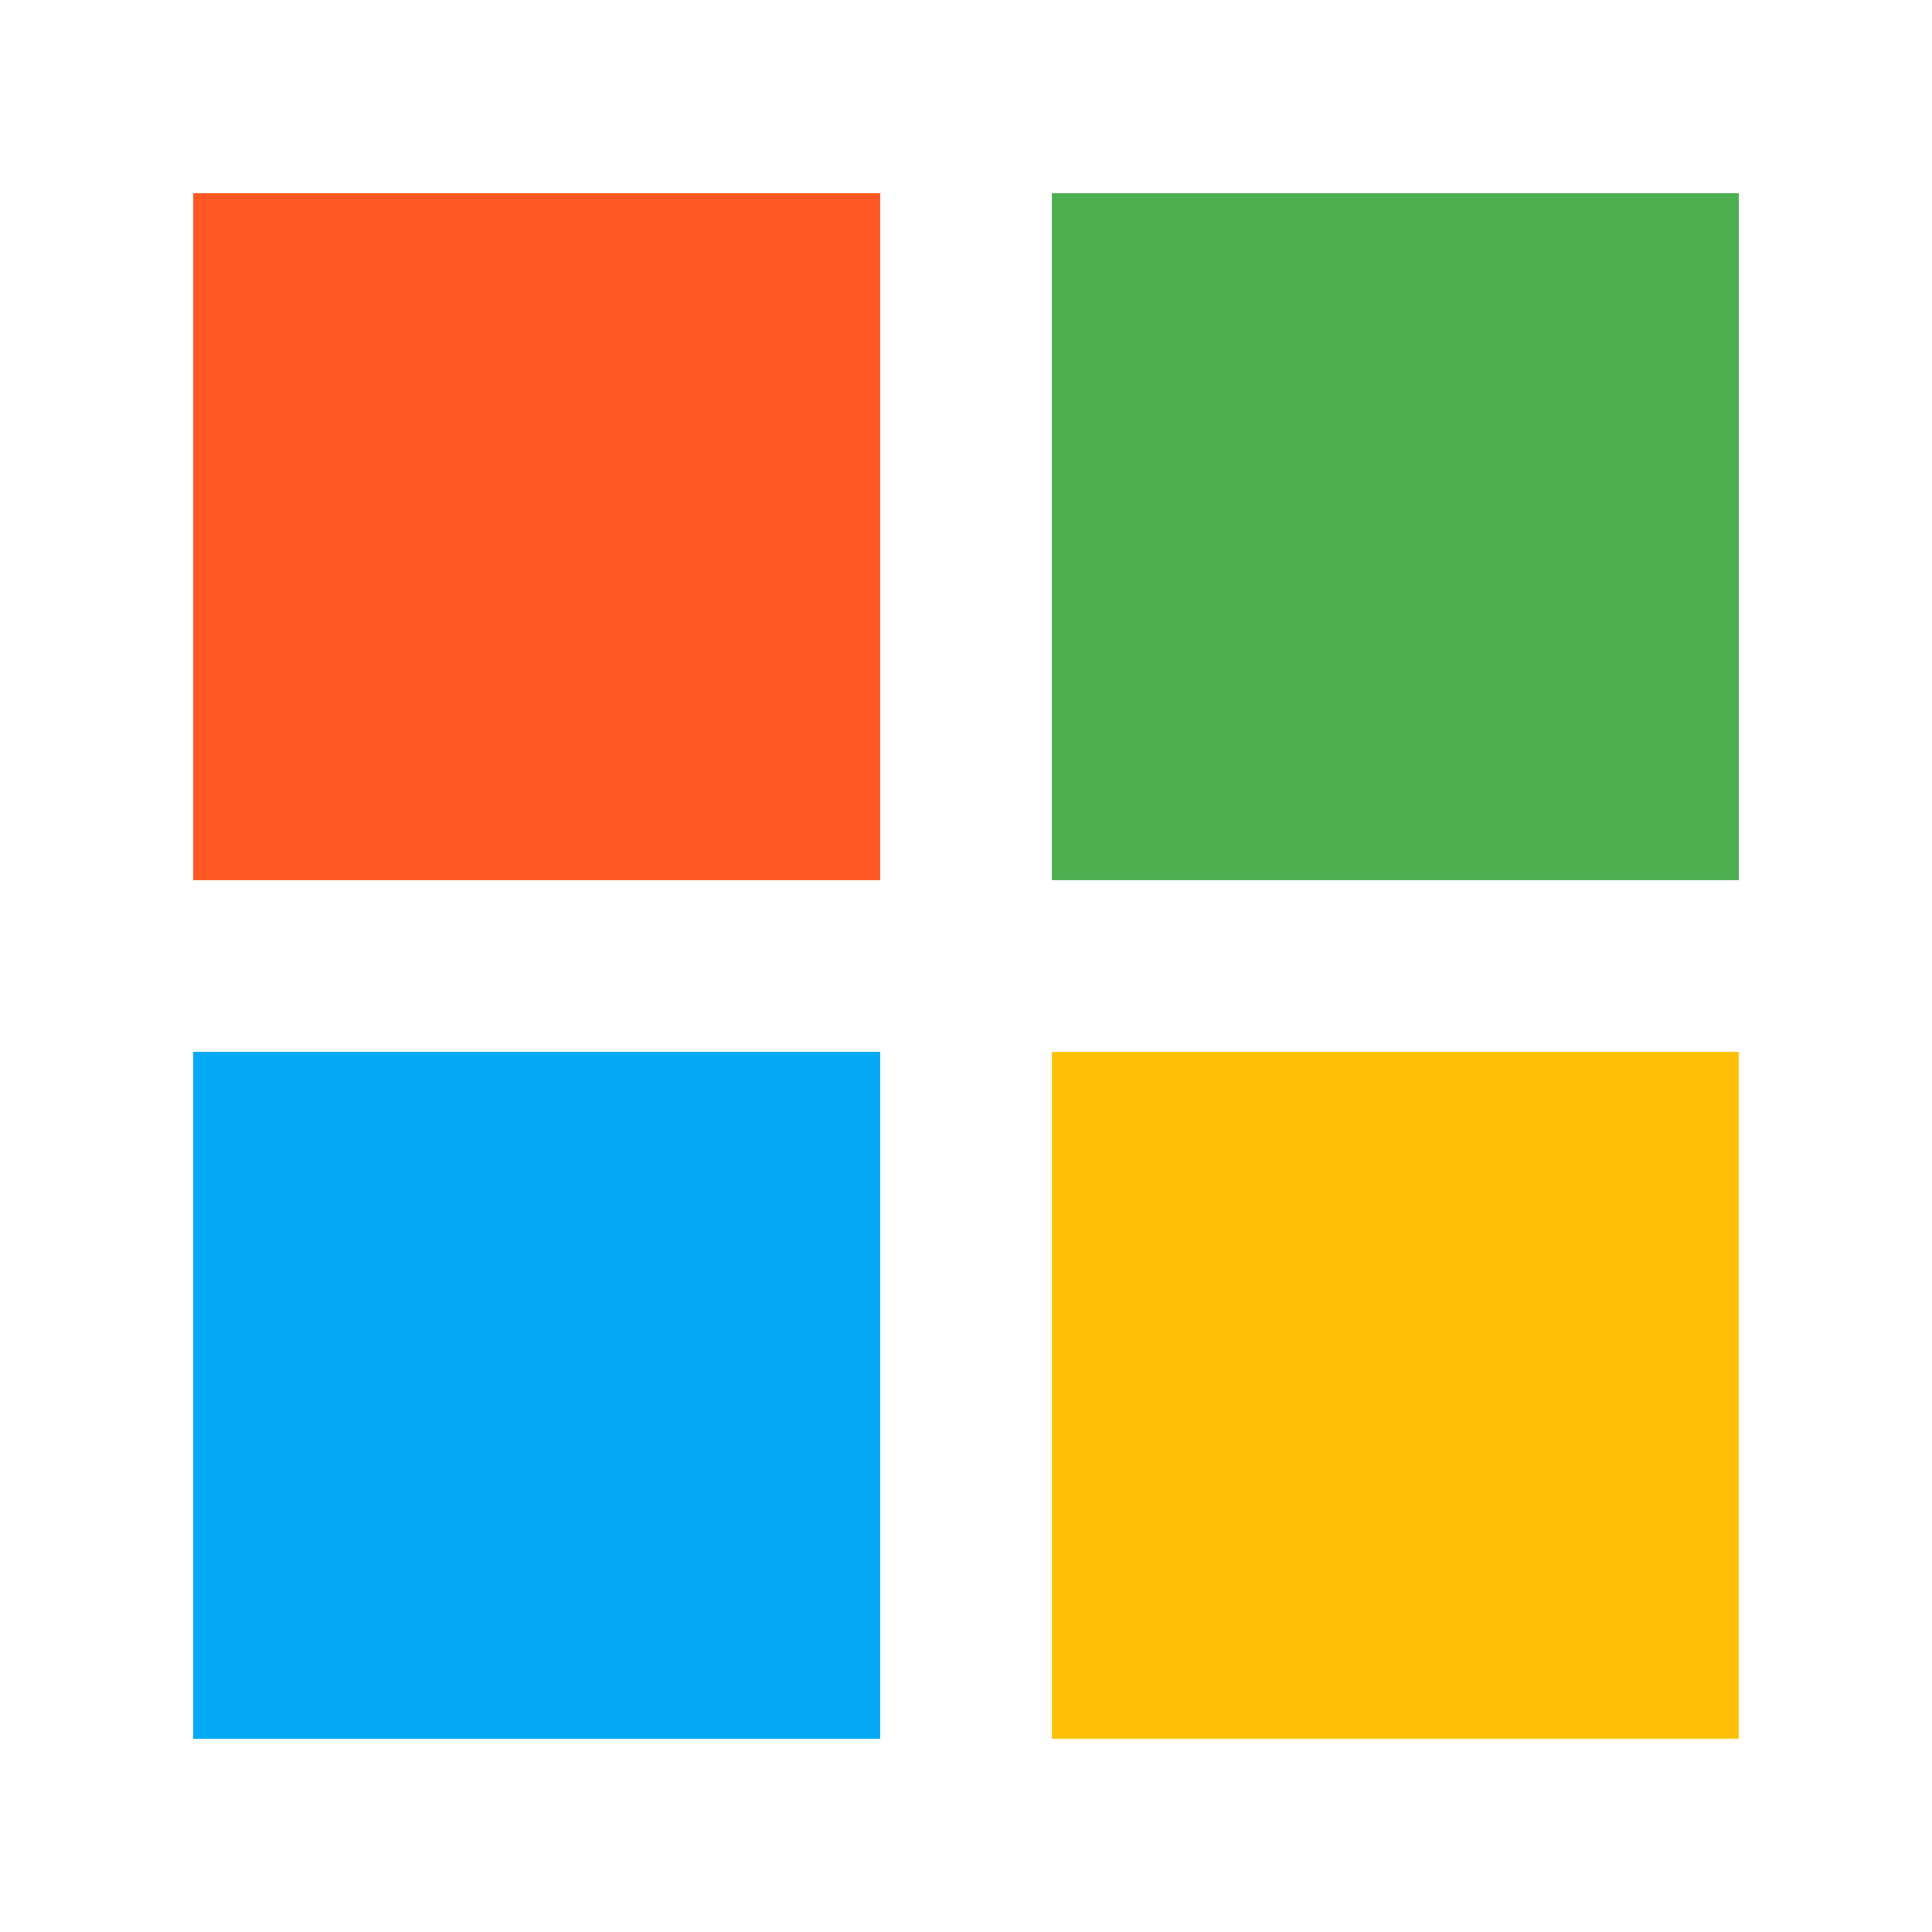
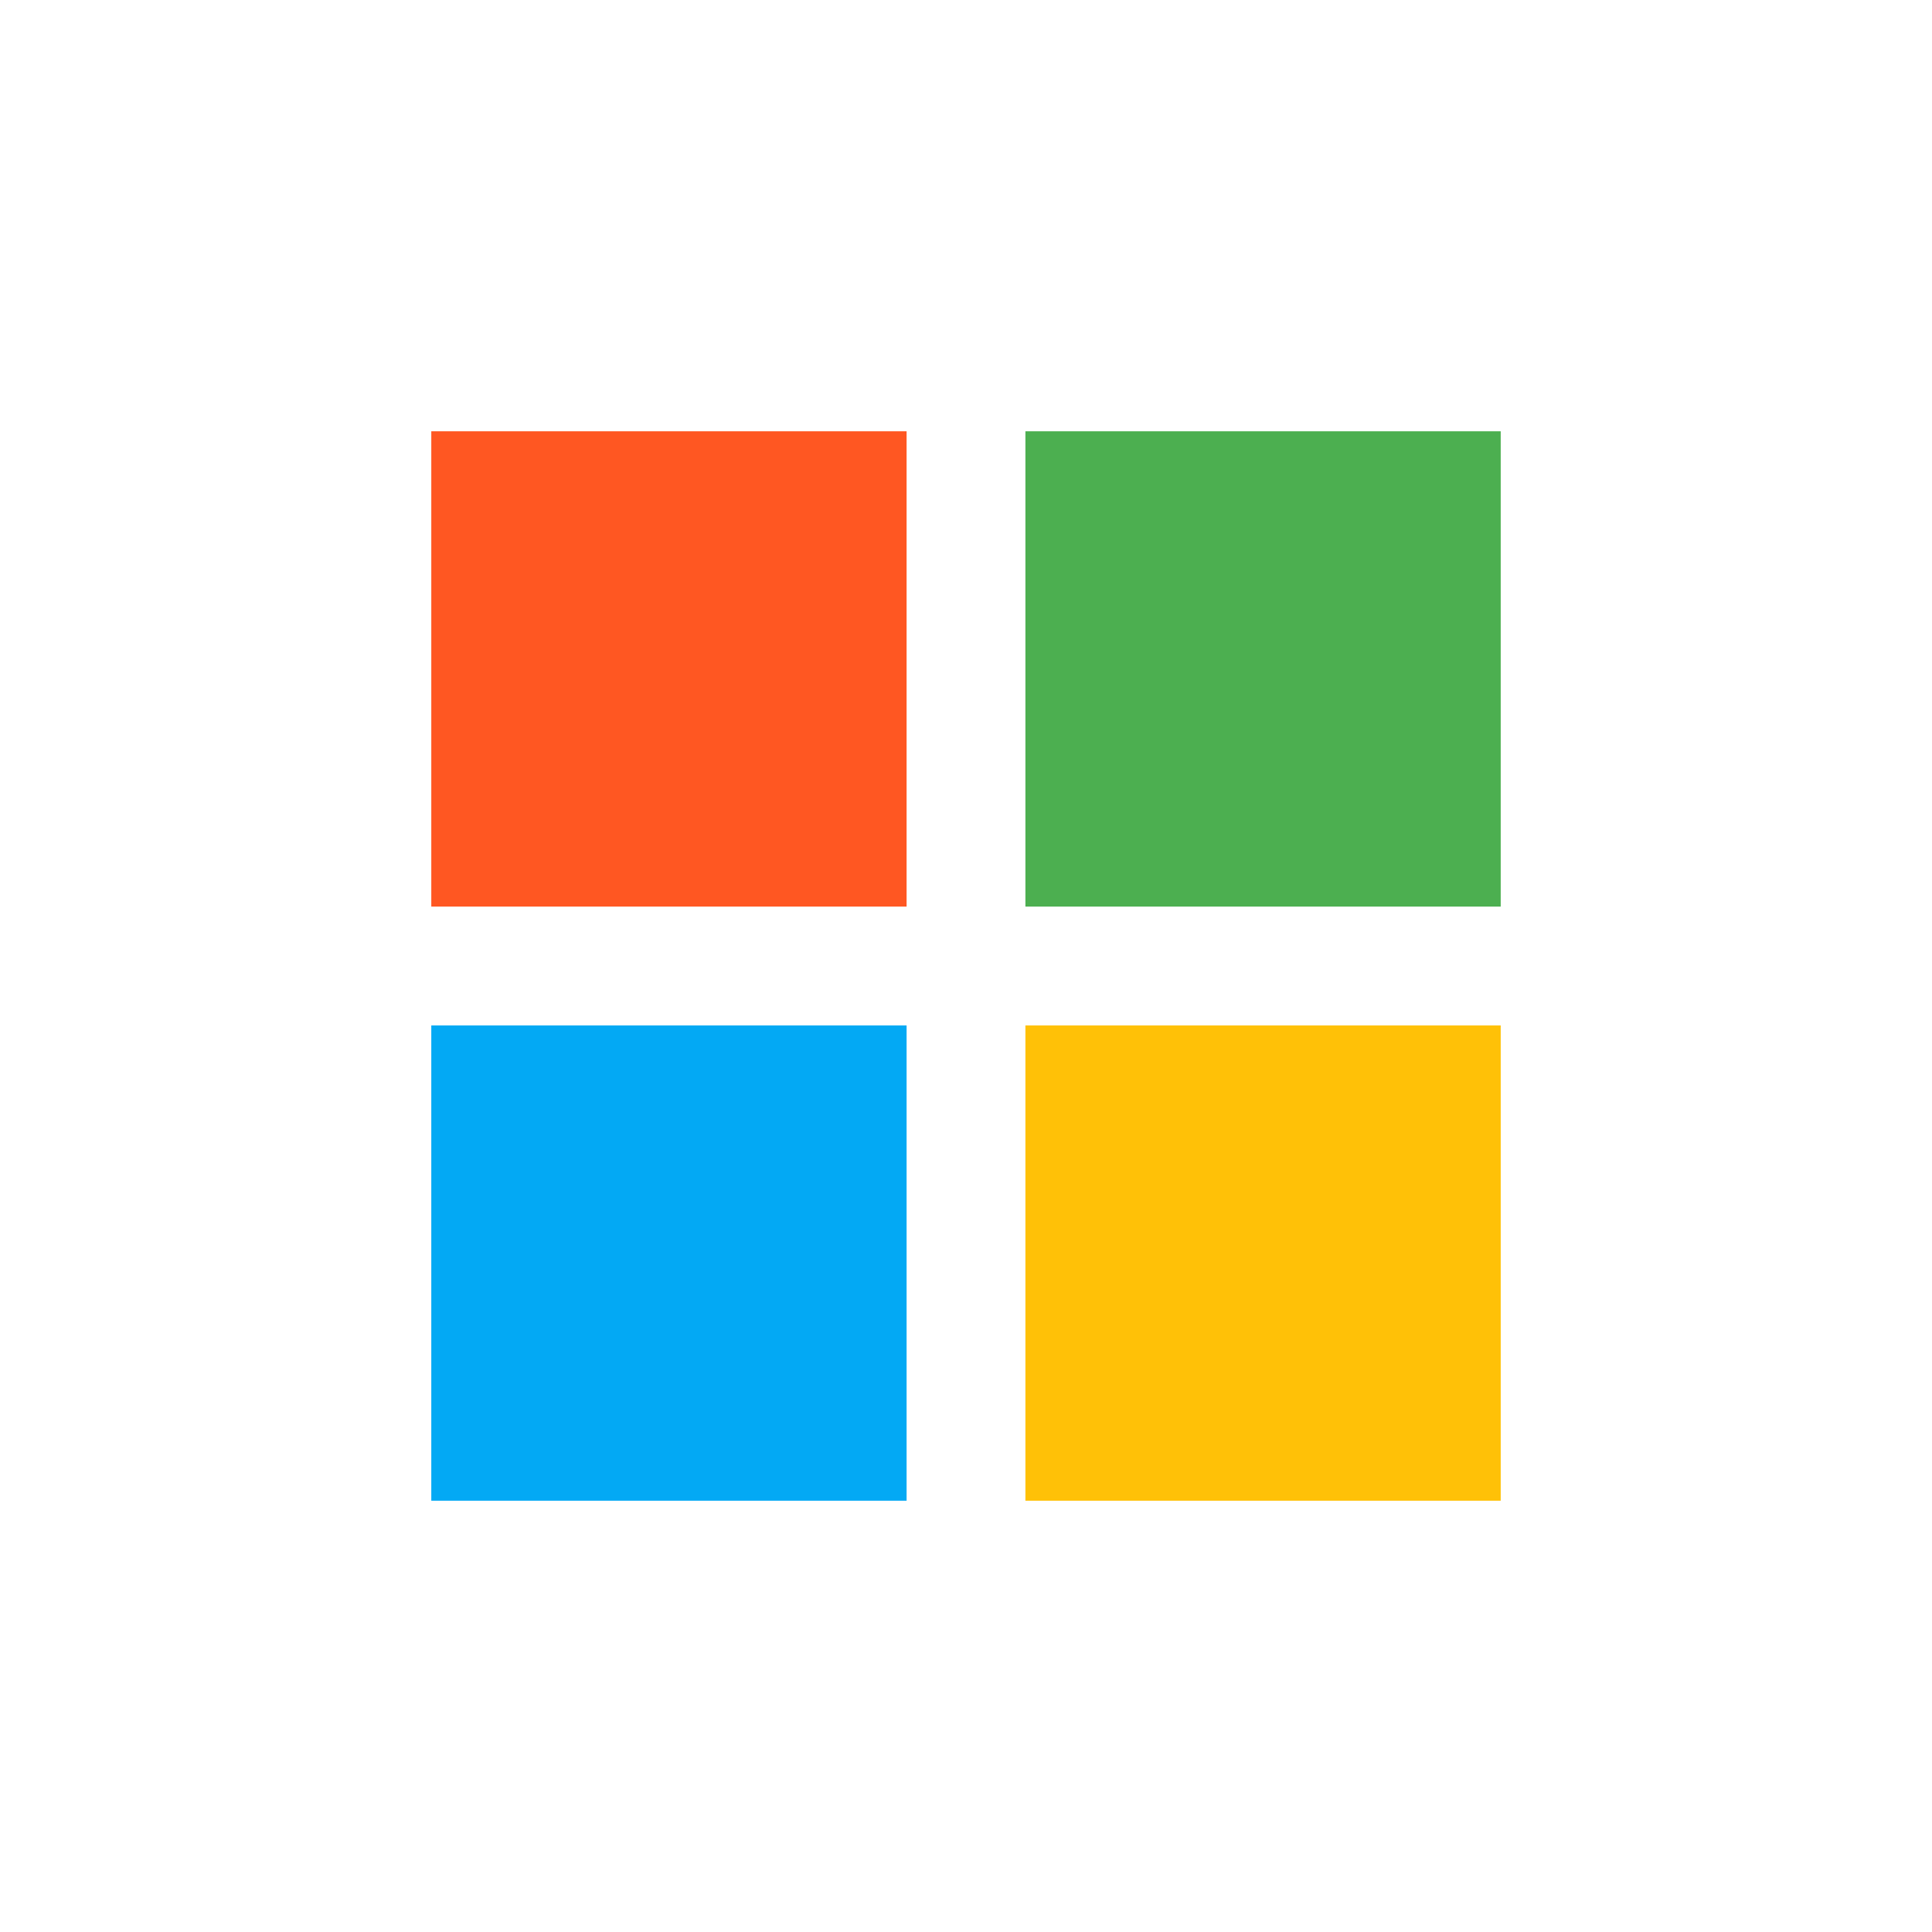
<svg xmlns="http://www.w3.org/2000/svg" viewBox="0 0 48 48">
-   <g transform="translate(-1.6 -1.6) scale(1.066667)">
+   <g transform="translate(6.287 6.287) scale(0.738042)">
    <g transform="translate(0 0) scale(1)">
      <path fill="#ff5722" d="M6 6H22V22H6z" transform="rotate(-180 14 14)" />
      <path fill="#4caf50" d="M26 6H42V22H26z" transform="rotate(-180 34 14)" />
      <path fill="#ffc107" d="M26 26H42V42H26z" transform="rotate(-180 34 34)" />
      <path fill="#03a9f4" d="M6 26H22V42H6z" transform="rotate(-180 14 34)" />
    </g>
  </g>
</svg>
